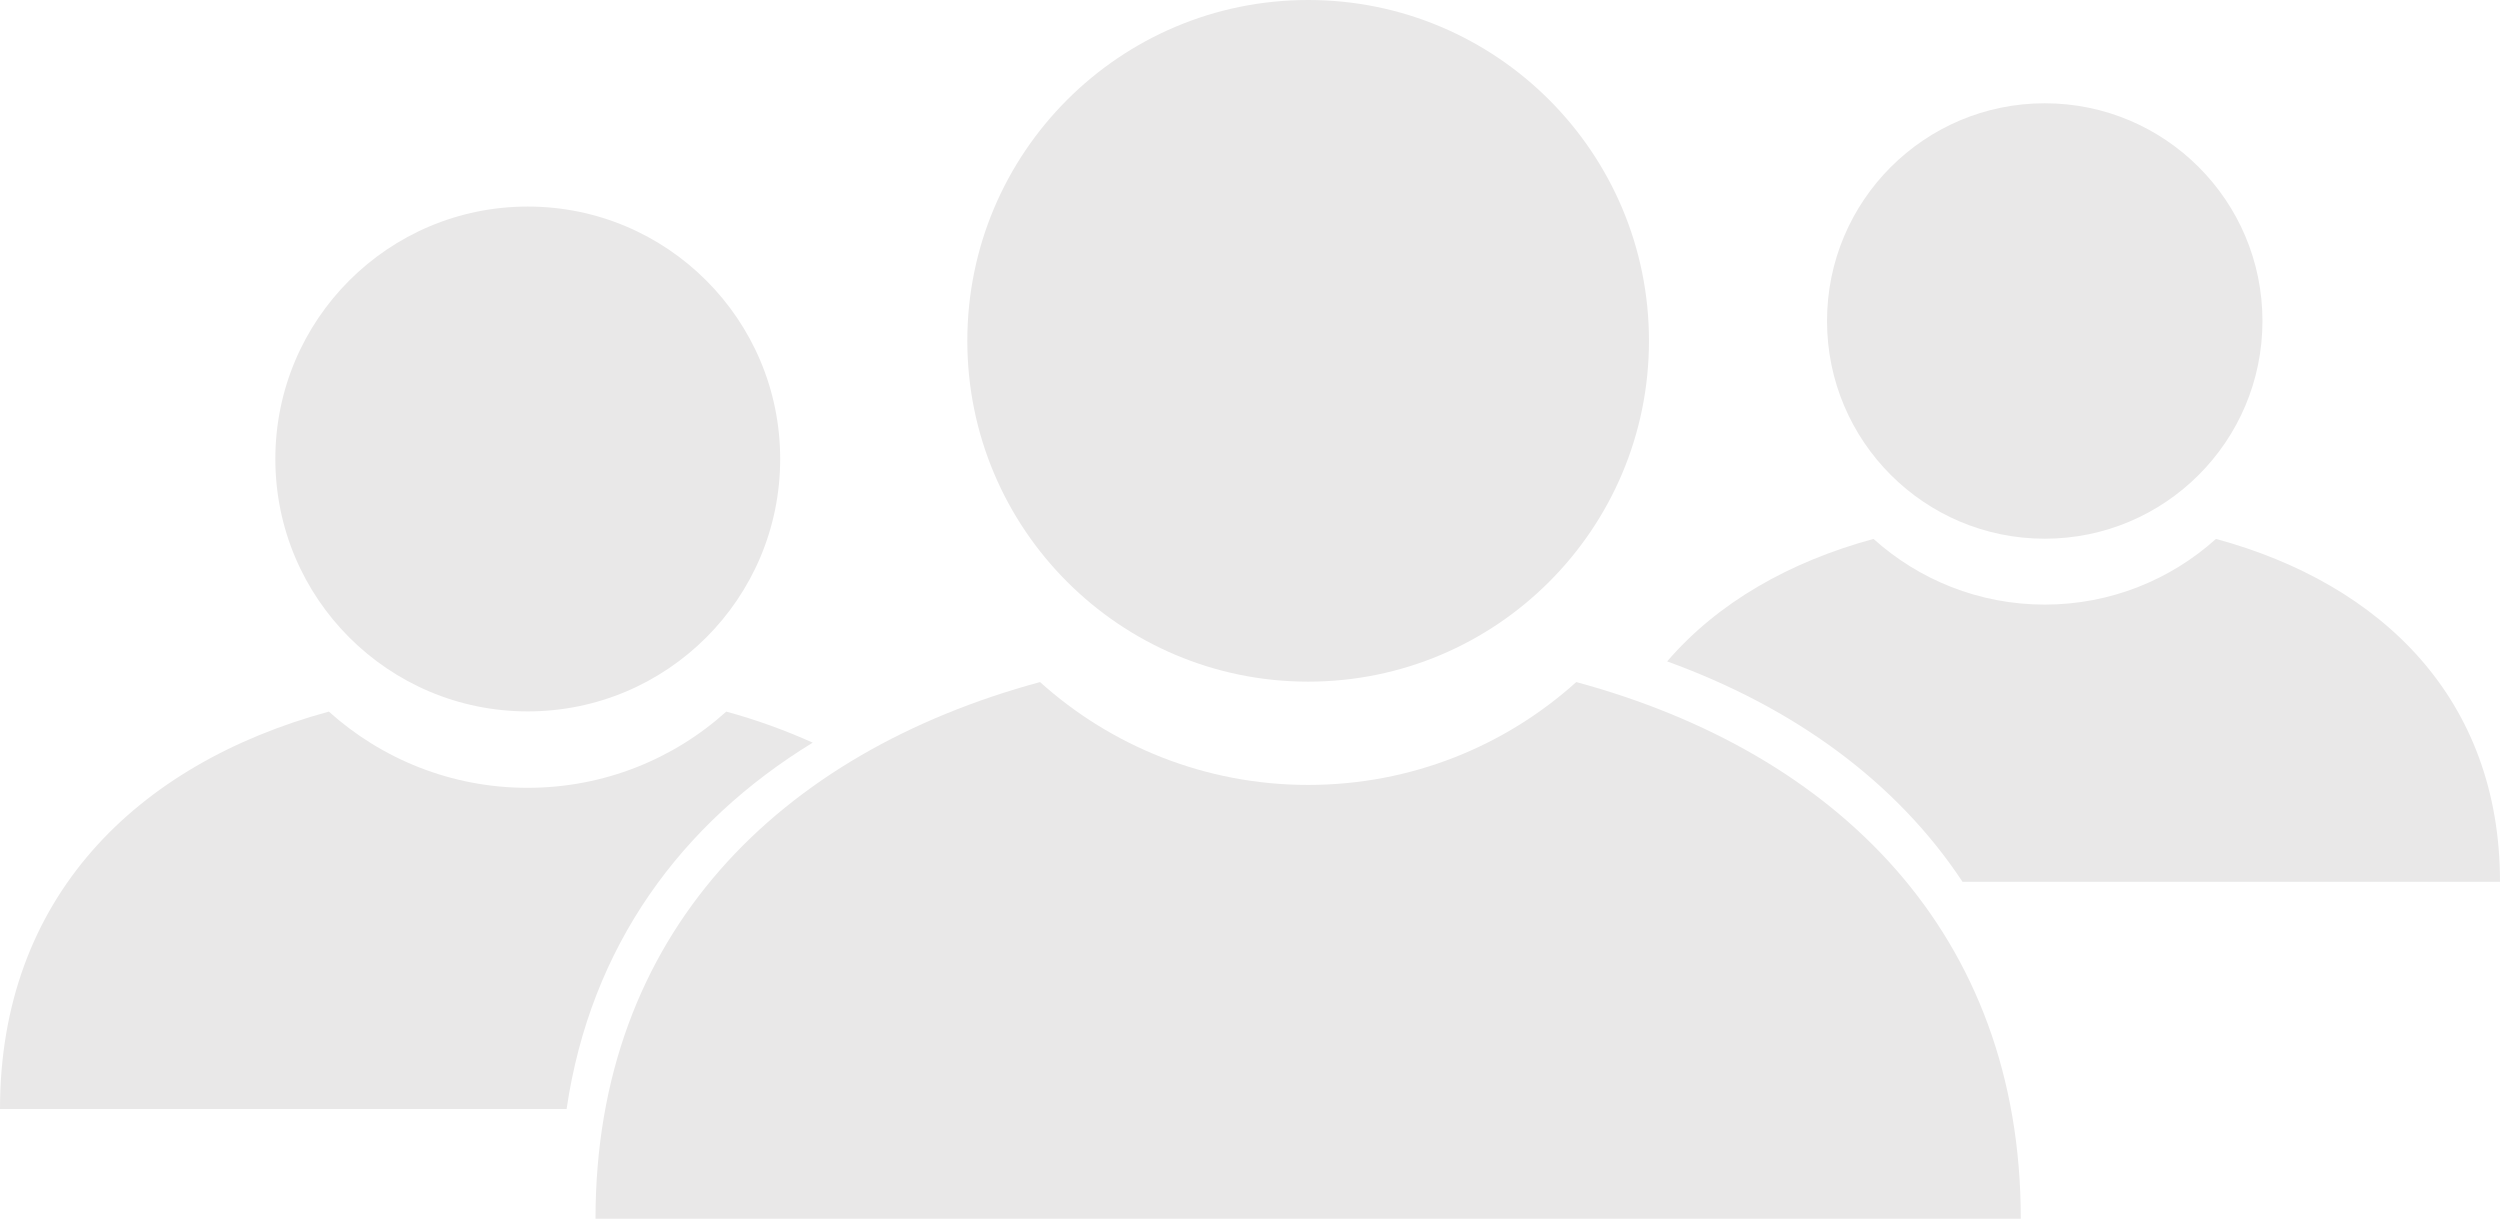
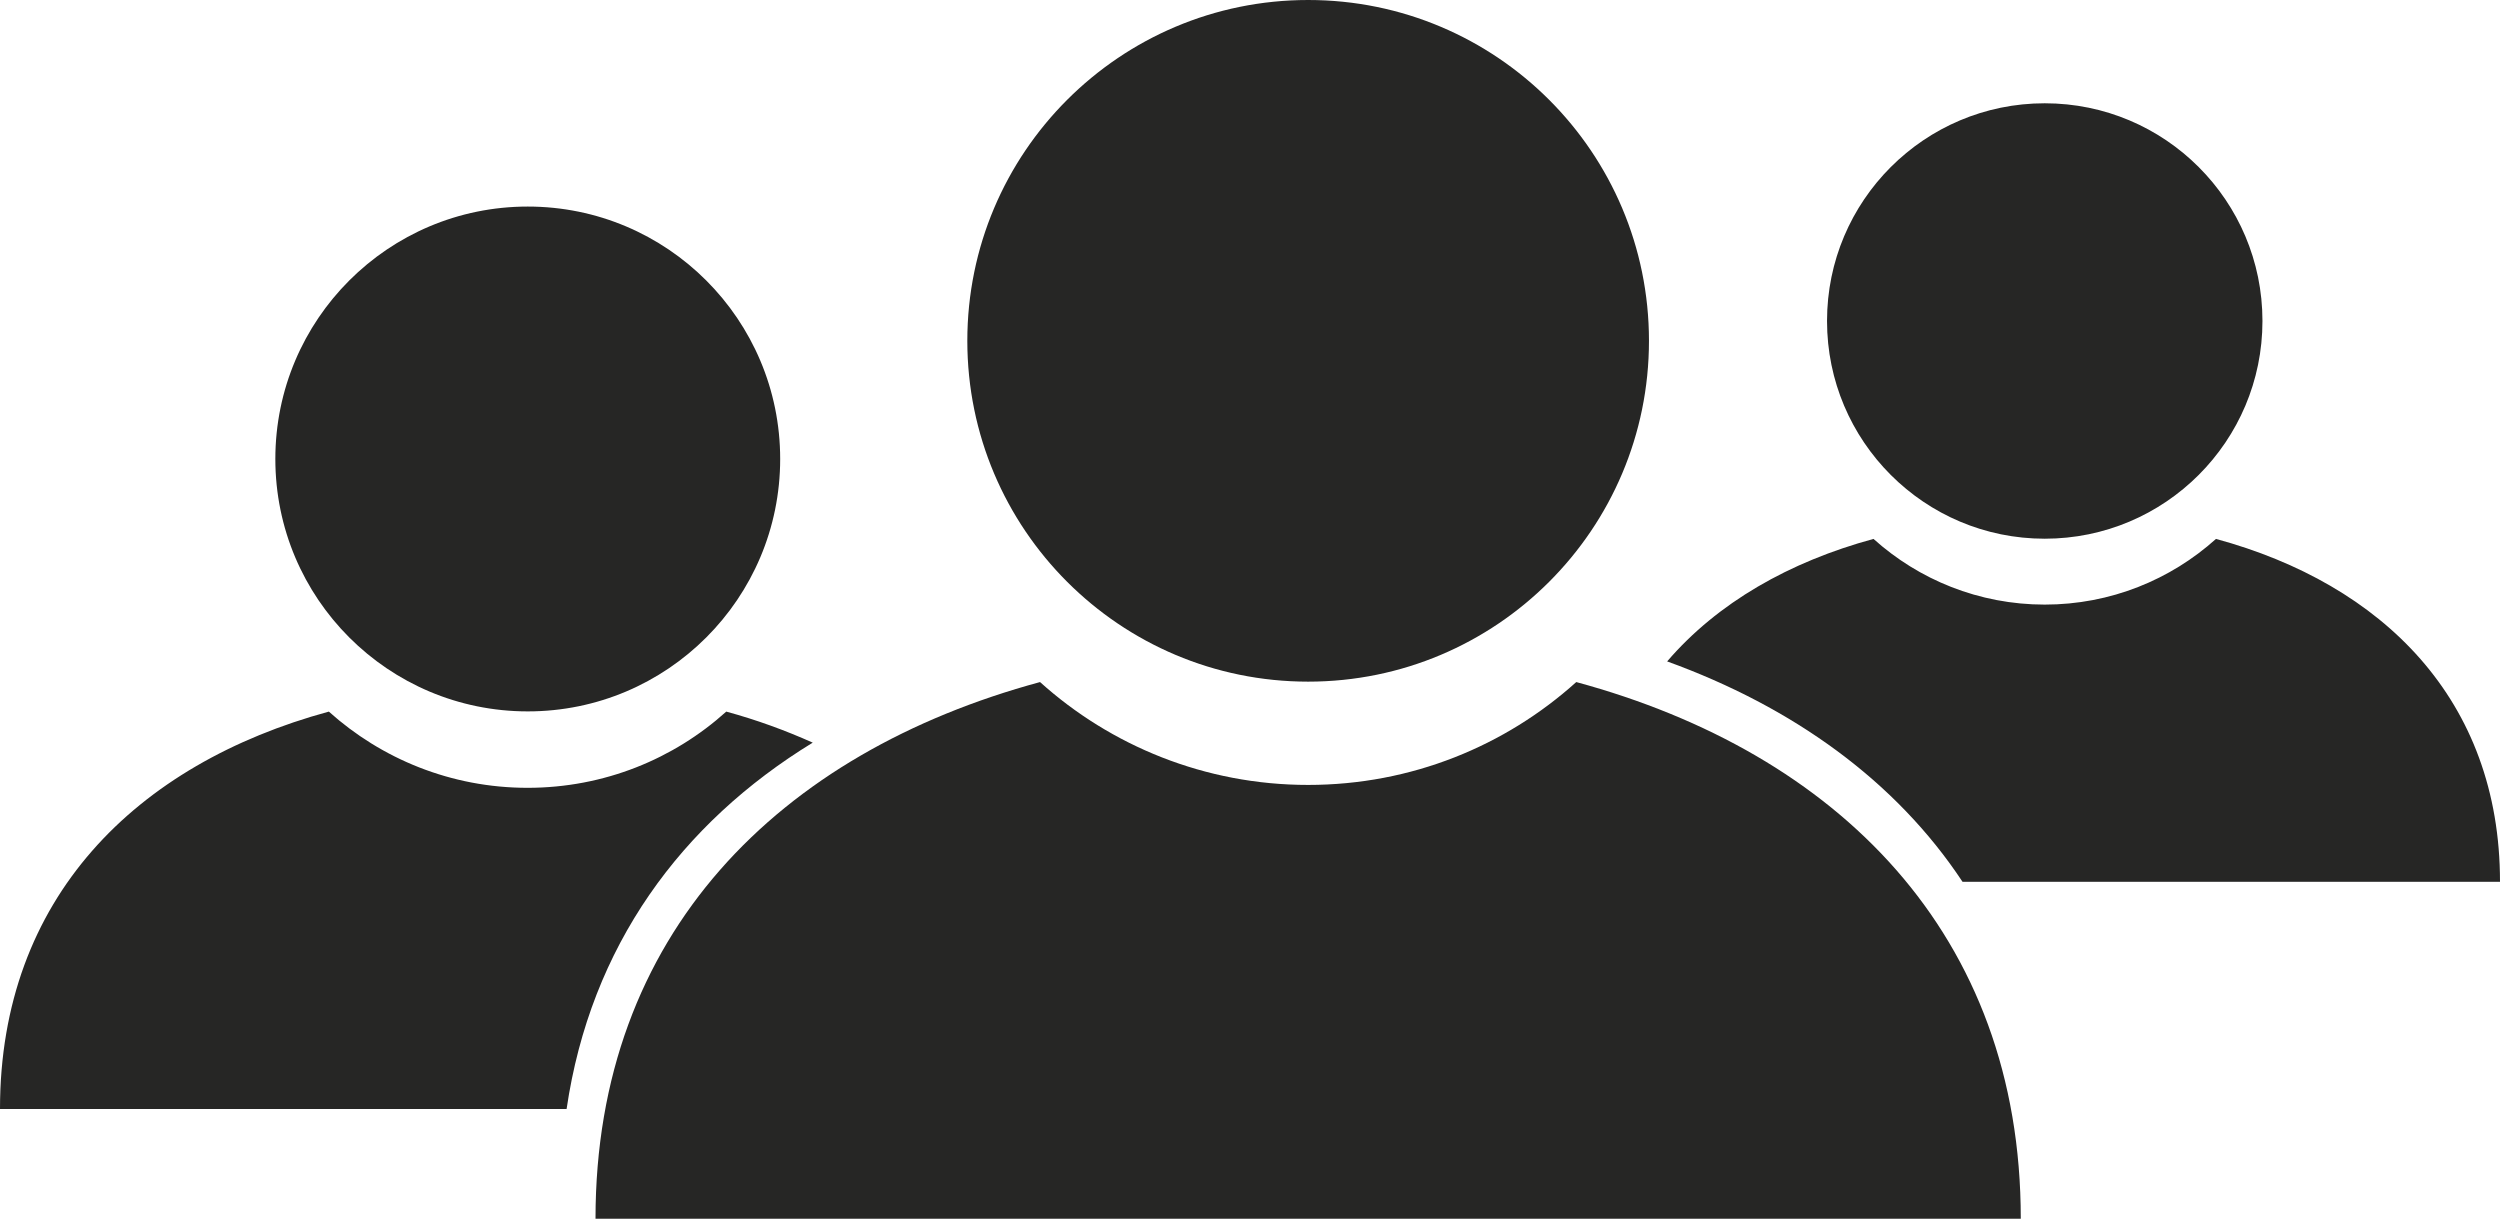
<svg xmlns="http://www.w3.org/2000/svg" viewBox="0 0 121.03 59">
  <defs>
-     <style>.userlist-icon{fill:#e9e8e8;}</style>
+     <style>.userlist-icon{fill:#262625;}</style>
  </defs>
  <circle class="userlist-icon" cx="25.55" cy="22.22" r="12.22" />
  <circle class="userlist-icon" cx="98.99" cy="15.54" r="10.54" />
  <circle class="userlist-icon" cx="63.33" cy="16.5" r="16.5" />
  <path class="userlist-icon" d="m76.31,33.02c-3.43,3.09-7.98,4.98-12.98,4.98s-9.56-1.9-12.98-4.98c-12.62,3.42-21.52,12.18-21.52,25.98h69c0-13.8-8.9-22.56-21.52-25.98Z" />
  <path class="userlist-icon" d="m39.34,35.95c-1.32-.59-2.71-1.1-4.18-1.5-2.54,2.29-5.91,3.69-9.62,3.69s-7.08-1.41-9.62-3.69C6.59,36.99,0,43.47,0,53.69h27.43c1.16-7.9,5.55-13.84,11.92-17.74Z" />
  <path class="userlist-icon" d="m95.01,42.69h26.02c0-8.82-5.69-14.41-13.75-16.6-2.19,1.97-5.1,3.18-8.29,3.18s-6.1-1.21-8.29-3.18c-4.08,1.11-7.55,3.09-9.99,5.93,6.07,2.2,11.06,5.77,14.3,10.67Z" />
</svg>
